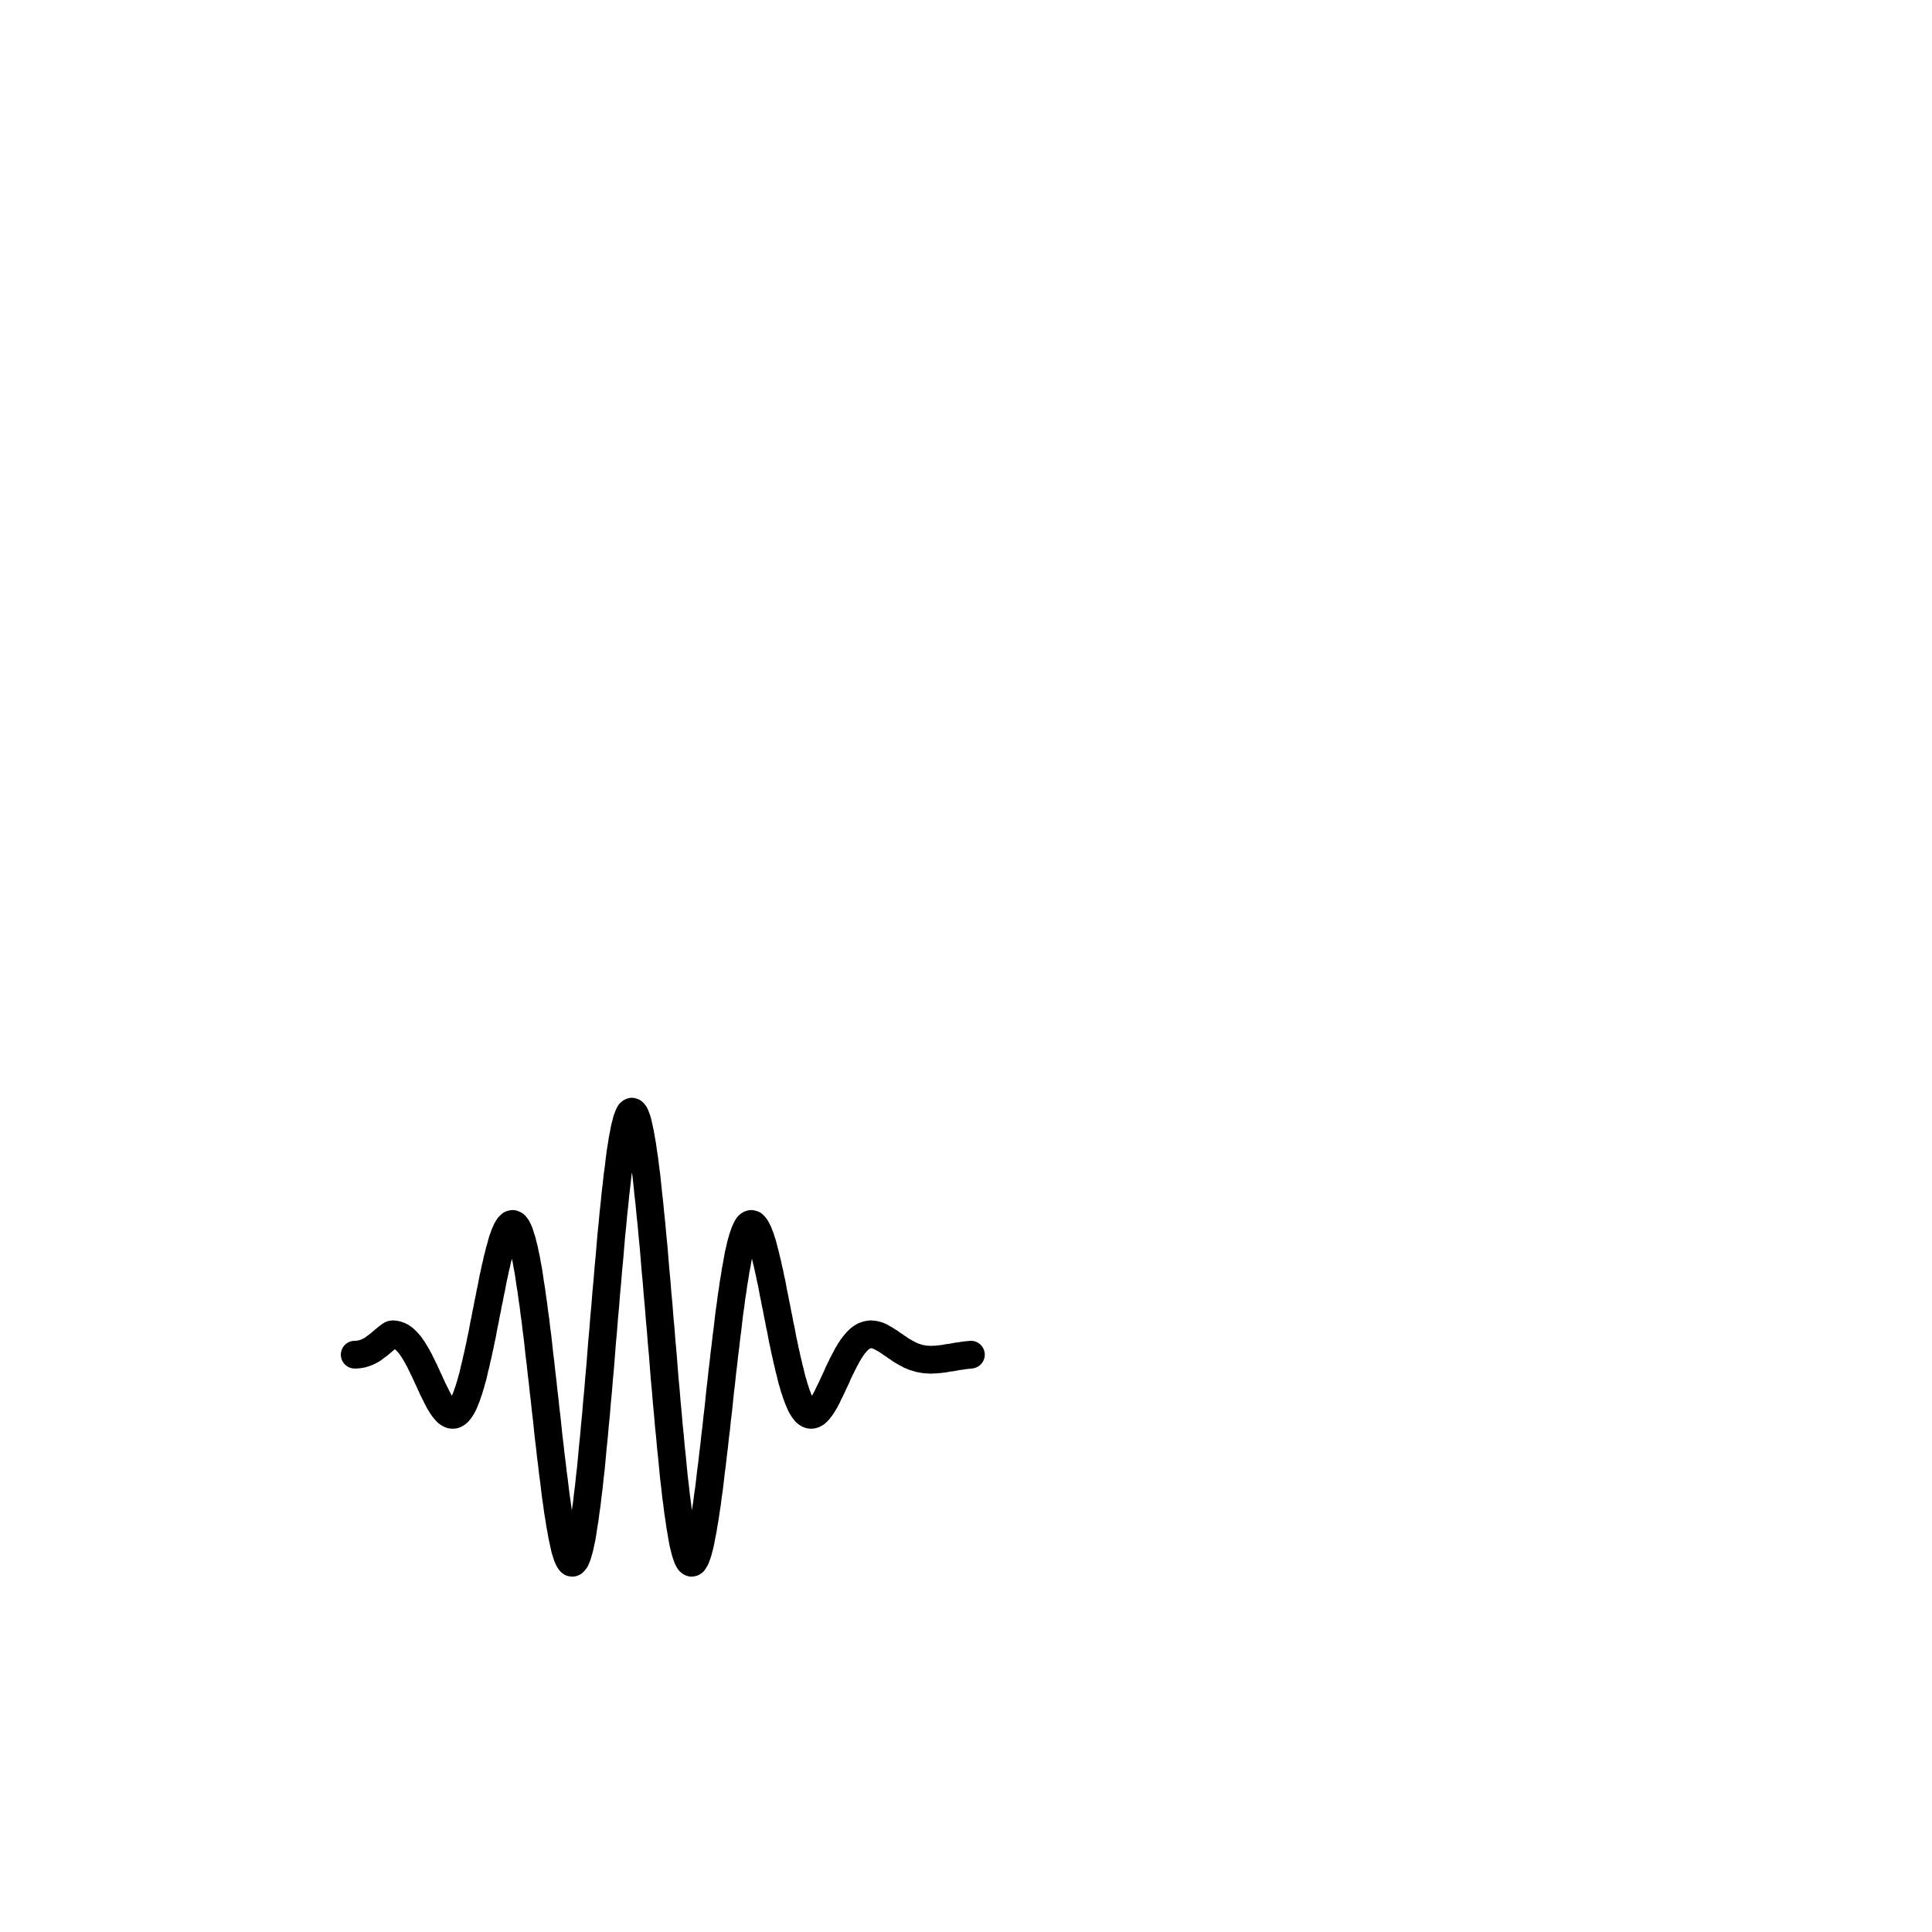
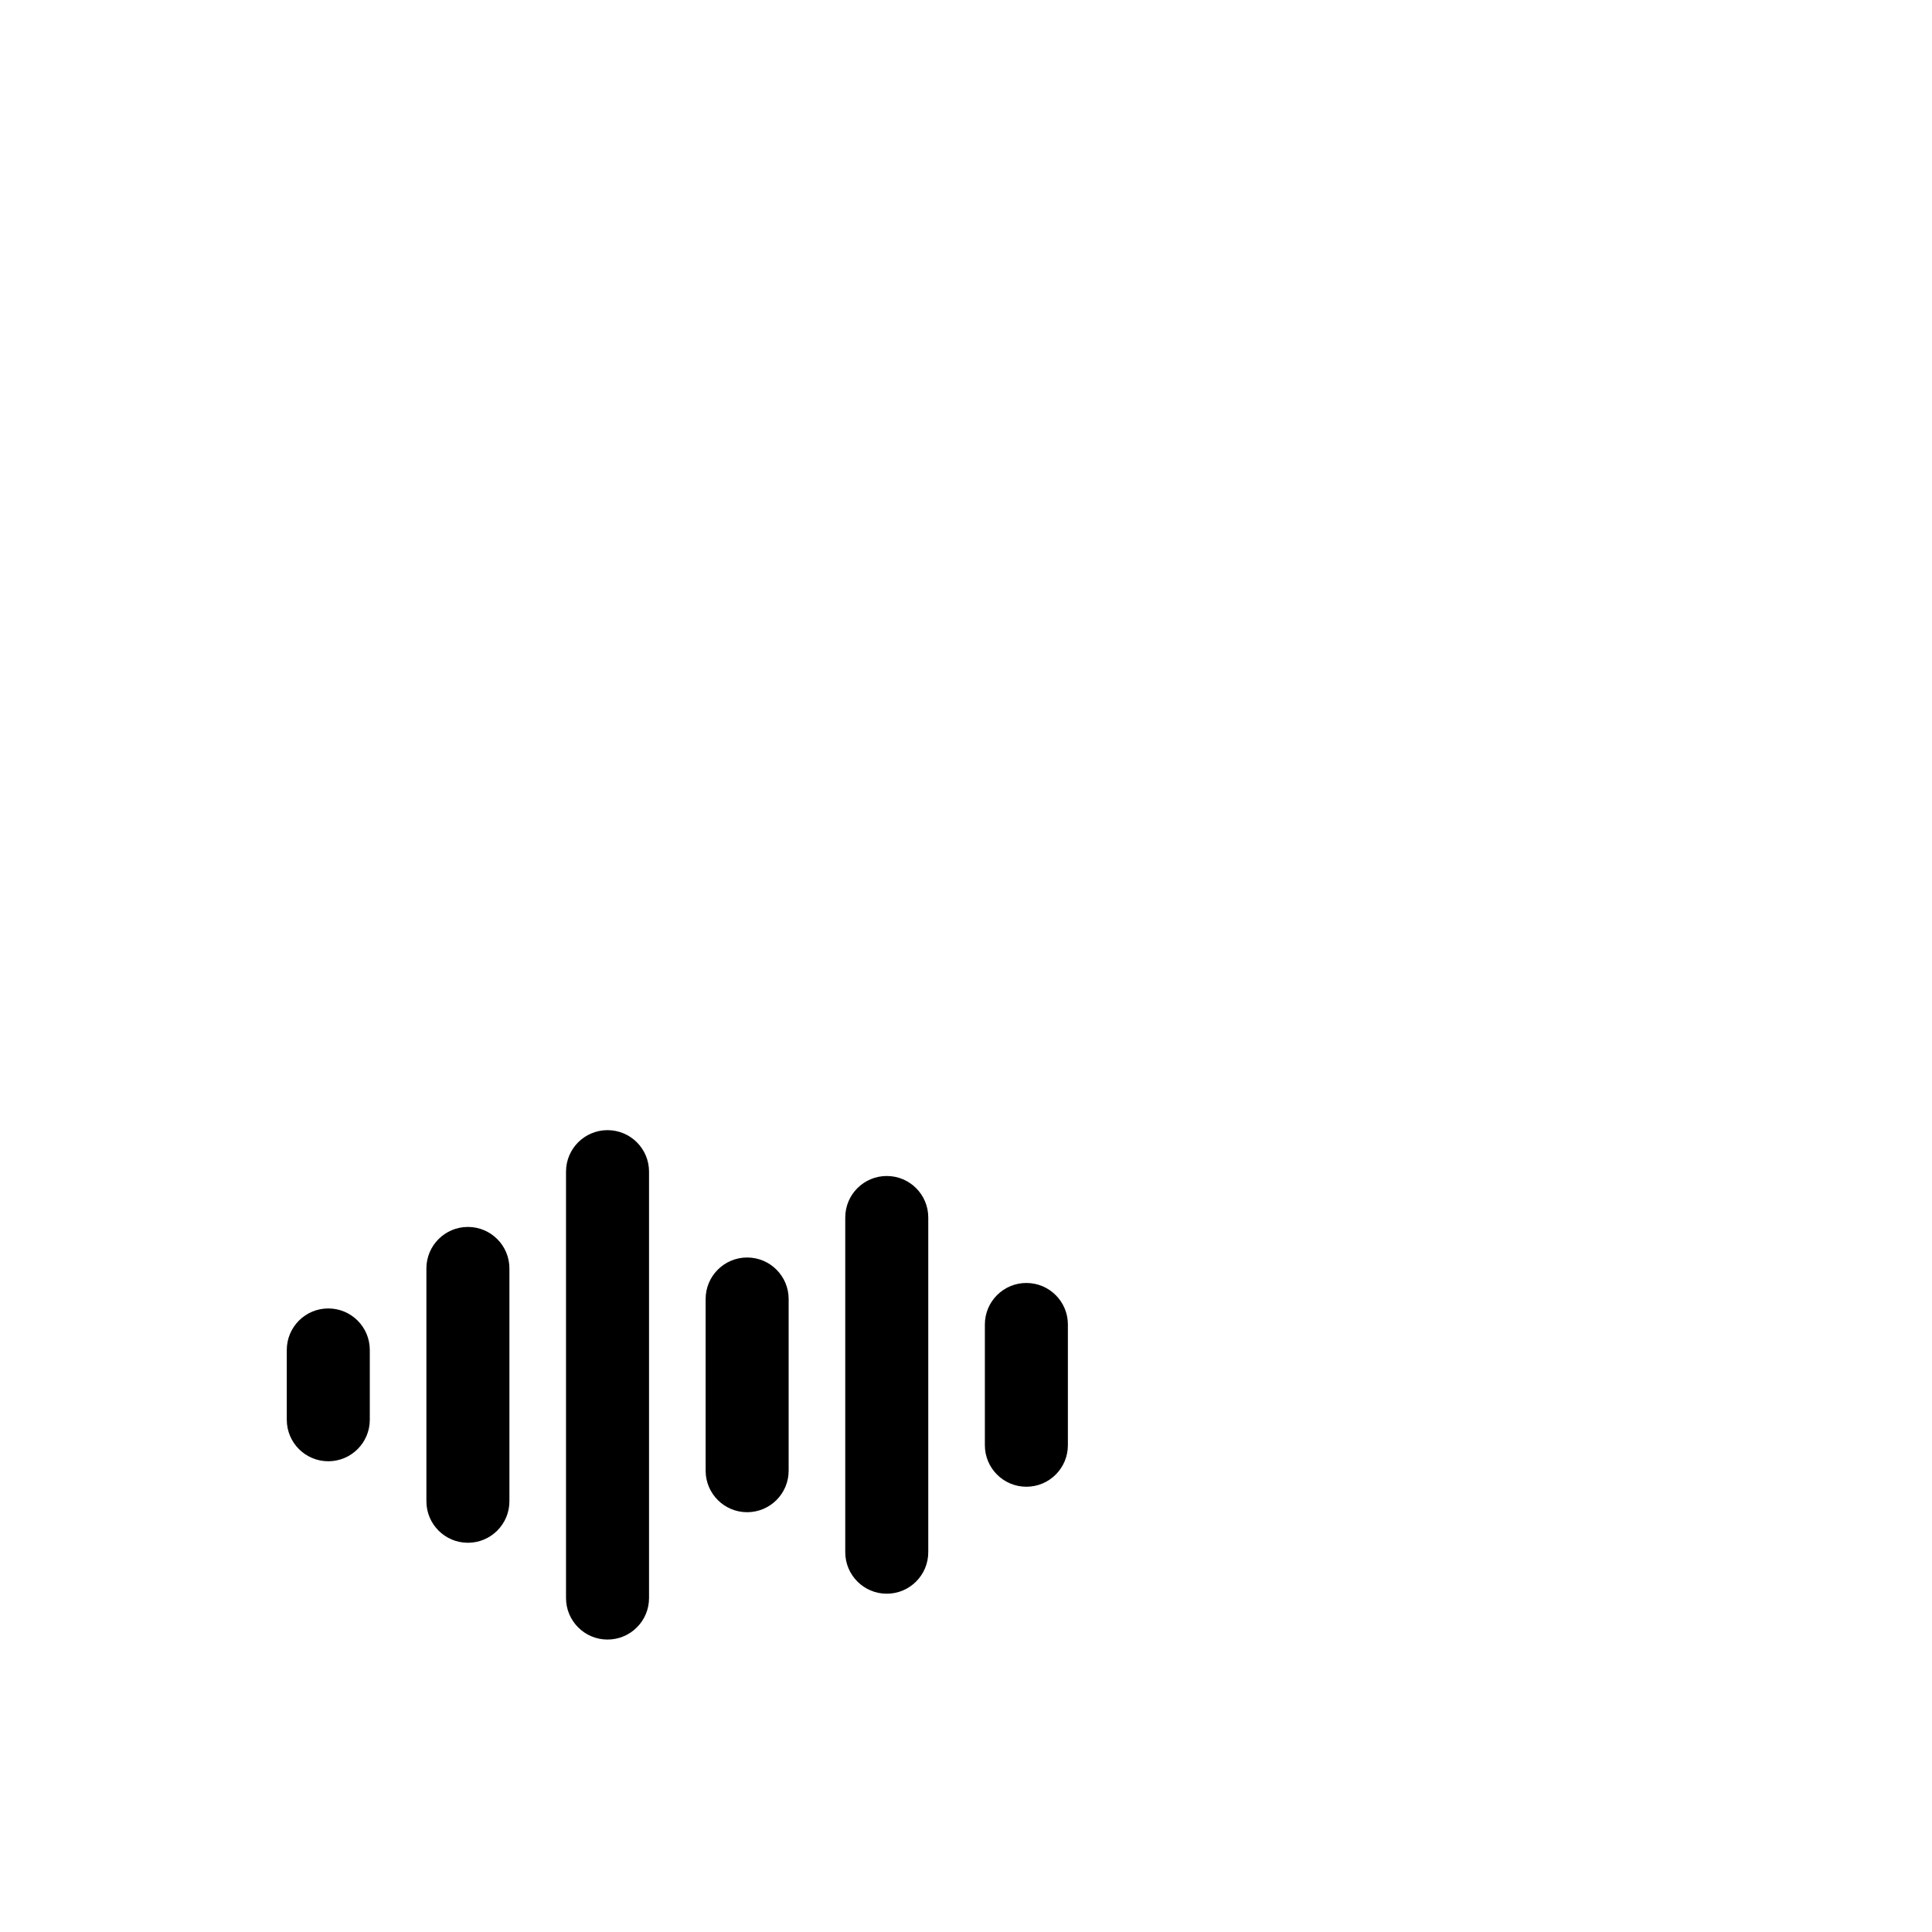
<svg xmlns="http://www.w3.org/2000/svg" width="1024" height="1024" viewBox="0 0 1024 1024">
-   <path d="M 188.0,718.0 L 188.5,718.0 L 189.0,718.0 L 189.6,717.9 L 190.1,717.9 L 190.7,717.8 L 191.2,717.7 L 191.8,717.6 L 192.3,717.4 L 192.9,717.3 L 193.4,717.1 L 193.9,716.9 L 194.5,716.7 L 195.0,716.4 L 195.6,716.2 L 196.1,715.9 L 196.7,715.6 L 197.2,715.3 L 197.8,714.9 L 198.3,714.5 L 198.8,714.1 L 199.4,713.7 L 199.9,713.3 L 200.5,712.9 L 201.0,712.5 L 201.6,712.0 L 202.1,711.5 L 202.7,711.1 L 203.2,710.6 L 203.7,710.2 L 204.3,709.7 L 204.8,709.3 L 205.4,708.8 L 205.9,708.4 L 206.5,708.0 L 207.0,707.6 L 207.6,707.3 L 208.1,707.2 L 208.6,707.2 L 209.2,707.3 L 209.7,707.4 L 210.3,707.5 L 210.8,707.7 L 211.4,707.9 L 211.9,708.1 L 212.5,708.4 L 213.0,708.7 L 213.5,709.1 L 214.1,709.5 L 214.6,710.0 L 215.2,710.5 L 215.7,711.1 L 216.3,711.7 L 216.8,712.3 L 217.4,713.0 L 217.9,713.7 L 218.4,714.5 L 219.0,715.3 L 219.5,716.2 L 220.1,717.1 L 220.6,718.0 L 221.2,719.0 L 221.7,720.0 L 222.3,721.0 L 222.8,722.1 L 223.3,723.1 L 223.9,724.3 L 224.4,725.4 L 225.0,726.5 L 225.5,727.7 L 226.1,728.9 L 226.6,730.1 L 227.2,731.3 L 227.7,732.4 L 228.2,733.6 L 228.8,734.8 L 229.3,736.0 L 229.9,737.1 L 230.4,738.2 L 231.0,739.3 L 231.5,740.4 L 232.1,741.5 L 232.6,742.5 L 233.1,743.4 L 233.7,744.3 L 234.2,745.2 L 234.8,746.0 L 235.3,746.7 L 235.9,747.4 L 236.4,748.0 L 236.9,748.5 L 237.5,749.0 L 238.0,749.3 L 238.6,749.6 L 239.1,749.8 L 239.7,749.9 L 240.2,749.9 L 240.8,749.8 L 241.3,749.6 L 241.8,749.3 L 242.4,748.9 L 242.9,748.4 L 243.5,747.7 L 244.0,747.0 L 244.6,746.1 L 245.1,745.2 L 245.7,744.1 L 246.2,742.9 L 246.7,741.6 L 247.3,740.2 L 247.8,738.6 L 248.4,737.0 L 248.9,735.3 L 249.5,733.4 L 250.0,731.5 L 250.6,729.5 L 251.1,727.3 L 251.6,725.1 L 252.2,722.8 L 252.7,720.4 L 253.3,718.0 L 253.8,715.5 L 254.4,712.9 L 254.9,710.3 L 255.5,707.6 L 256.0,704.9 L 256.5,702.2 L 257.1,699.4 L 257.6,696.6 L 258.2,693.8 L 258.7,691.0 L 259.3,688.3 L 259.8,685.5 L 260.4,682.8 L 260.9,680.1 L 261.4,677.5 L 262.0,674.9 L 262.5,672.4 L 263.1,670.0 L 263.6,667.6 L 264.2,665.4 L 264.7,663.2 L 265.3,661.2 L 265.8,659.3 L 266.3,657.5 L 266.9,655.9 L 267.4,654.4 L 268.0,653.1 L 268.5,651.9 L 269.1,650.9 L 269.6,650.1 L 270.2,649.5 L 270.7,649.0 L 271.2,648.8 L 271.8,648.7 L 272.3,648.9 L 272.9,649.2 L 273.4,649.8 L 274.0,650.6 L 274.5,651.6 L 275.1,652.9 L 275.6,654.3 L 276.1,656.0 L 276.7,657.8 L 277.2,659.9 L 277.8,662.2 L 278.3,664.7 L 278.9,667.4 L 279.4,670.3 L 280.0,673.4 L 280.5,676.7 L 281.0,680.2 L 281.6,683.8 L 282.1,687.6 L 282.7,691.6 L 283.2,695.7 L 283.8,699.9 L 284.3,704.3 L 284.9,708.8 L 285.4,713.3 L 285.9,718.0 L 286.5,722.7 L 287.0,727.5 L 287.6,732.4 L 288.1,737.3 L 288.7,742.2 L 289.2,747.1 L 289.8,752.0 L 290.3,756.9 L 290.8,761.7 L 291.4,766.5 L 291.9,771.2 L 292.5,775.8 L 293.0,780.3 L 293.6,784.7 L 294.1,788.9 L 294.6,793.0 L 295.2,797.0 L 295.7,800.8 L 296.3,804.3 L 296.8,807.7 L 297.4,810.9 L 297.9,813.8 L 298.5,816.5 L 299.0,818.9 L 299.5,821.1 L 300.1,823.0 L 300.6,824.6 L 301.2,826.0 L 301.7,827.0 L 302.3,827.8 L 302.8,828.2 L 303.4,828.3 L 303.9,828.1 L 304.4,827.6 L 305.0,826.8 L 305.5,825.6 L 306.1,824.1 L 306.6,822.3 L 307.2,820.2 L 307.7,817.8 L 308.3,815.1 L 308.8,812.1 L 309.3,808.7 L 309.9,805.1 L 310.4,801.2 L 311.0,797.1 L 311.5,792.7 L 312.1,788.0 L 312.6,783.1 L 313.2,778.0 L 313.7,772.7 L 314.2,767.1 L 314.8,761.4 L 315.3,755.6 L 315.9,749.6 L 316.4,743.4 L 317.0,737.2 L 317.5,730.9 L 318.1,724.5 L 318.6,718.0 L 319.1,711.5 L 319.7,705.0 L 320.2,698.5 L 320.8,692.0 L 321.3,685.6 L 321.9,679.2 L 322.4,672.9 L 323.0,666.7 L 323.5,660.7 L 324.0,654.7 L 324.6,649.0 L 325.1,643.4 L 325.7,638.0 L 326.2,632.8 L 326.8,627.8 L 327.3,623.1 L 327.9,618.7 L 328.4,614.5 L 328.9,610.6 L 329.5,607.0 L 330.0,603.7 L 330.6,600.7 L 331.1,598.0 L 331.7,595.7 L 332.2,593.7 L 332.8,592.1 L 333.3,590.8 L 333.8,589.9 L 334.4,589.4 L 334.9,589.2 L 335.5,589.4 L 336.0,589.9 L 336.6,590.8 L 337.1,592.1 L 337.7,593.7 L 338.2,595.7 L 338.7,598.0 L 339.3,600.7 L 339.8,603.7 L 340.4,607.0 L 340.9,610.6 L 341.5,614.5 L 342.0,618.7 L 342.6,623.1 L 343.1,627.8 L 343.6,632.8 L 344.2,638.0 L 344.7,643.4 L 345.3,649.0 L 345.8,654.7 L 346.4,660.7 L 346.9,666.7 L 347.4,672.9 L 348.0,679.2 L 348.5,685.6 L 349.1,692.0 L 349.6,698.5 L 350.2,705.0 L 350.7,711.5 L 351.3,718.0 L 351.8,724.5 L 352.3,730.9 L 352.9,737.2 L 353.4,743.4 L 354.0,749.6 L 354.5,755.6 L 355.1,761.4 L 355.6,767.1 L 356.2,772.7 L 356.7,778.0 L 357.2,783.1 L 357.8,788.0 L 358.3,792.7 L 358.9,797.1 L 359.4,801.2 L 360.0,805.1 L 360.5,808.7 L 361.1,812.1 L 361.6,815.1 L 362.1,817.8 L 362.7,820.2 L 363.2,822.3 L 363.8,824.1 L 364.3,825.6 L 364.9,826.8 L 365.4,827.6 L 366.0,828.1 L 366.5,828.3 L 367.0,828.2 L 367.6,827.8 L 368.1,827.0 L 368.7,826.0 L 369.2,824.6 L 369.8,823.0 L 370.3,821.1 L 370.9,818.9 L 371.4,816.5 L 371.9,813.8 L 372.5,810.9 L 373.0,807.7 L 373.6,804.3 L 374.1,800.8 L 374.7,797.0 L 375.2,793.0 L 375.8,788.9 L 376.3,784.7 L 376.8,780.3 L 377.4,775.8 L 377.9,771.2 L 378.5,766.5 L 379.0,761.7 L 379.6,756.9 L 380.1,752.0 L 380.7,747.1 L 381.2,742.2 L 381.7,737.3 L 382.3,732.4 L 382.8,727.5 L 383.4,722.7 L 383.9,718.0 L 384.5,713.3 L 385.0,708.8 L 385.6,704.3 L 386.1,699.9 L 386.6,695.7 L 387.2,691.6 L 387.7,687.6 L 388.3,683.8 L 388.8,680.2 L 389.4,676.7 L 389.9,673.4 L 390.5,670.3 L 391.0,667.4 L 391.5,664.7 L 392.1,662.2 L 392.6,659.9 L 393.2,657.8 L 393.7,656.0 L 394.3,654.3 L 394.8,652.9 L 395.4,651.6 L 395.9,650.6 L 396.4,649.8 L 397.0,649.2 L 397.5,648.9 L 398.1,648.7 L 398.6,648.8 L 399.2,649.0 L 399.7,649.5 L 400.2,650.1 L 400.8,650.9 L 401.3,651.9 L 401.9,653.1 L 402.4,654.4 L 403.0,655.9 L 403.5,657.5 L 404.1,659.3 L 404.6,661.2 L 405.1,663.2 L 405.7,665.4 L 406.2,667.6 L 406.8,670.0 L 407.3,672.4 L 407.9,674.9 L 408.4,677.5 L 409.0,680.1 L 409.5,682.8 L 410.0,685.5 L 410.6,688.3 L 411.1,691.0 L 411.7,693.8 L 412.2,696.6 L 412.8,699.4 L 413.3,702.2 L 413.9,704.9 L 414.4,707.6 L 414.9,710.3 L 415.5,712.9 L 416.0,715.5 L 416.6,718.0 L 417.1,720.4 L 417.7,722.8 L 418.2,725.1 L 418.8,727.3 L 419.3,729.5 L 419.8,731.5 L 420.4,733.4 L 420.9,735.3 L 421.5,737.0 L 422.0,738.6 L 422.6,740.2 L 423.1,741.6 L 423.7,742.9 L 424.2,744.1 L 424.7,745.2 L 425.3,746.1 L 425.8,747.0 L 426.4,747.7 L 426.9,748.4 L 427.5,748.9 L 428.0,749.3 L 428.6,749.6 L 429.1,749.8 L 429.6,749.9 L 430.2,749.9 L 430.7,749.8 L 431.3,749.6 L 431.8,749.3 L 432.4,749.0 L 432.9,748.5 L 433.5,748.0 L 434.0,747.4 L 434.5,746.7 L 435.1,746.0 L 435.6,745.2 L 436.2,744.3 L 436.7,743.4 L 437.3,742.5 L 437.8,741.5 L 438.4,740.4 L 438.9,739.3 L 439.4,738.2 L 440.0,737.1 L 440.5,736.0 L 441.1,734.8 L 441.6,733.6 L 442.2,732.4 L 442.7,731.3 L 443.3,730.1 L 443.8,728.9 L 444.3,727.7 L 444.9,726.5 L 445.4,725.4 L 446.0,724.3 L 446.5,723.1 L 447.1,722.1 L 447.6,721.0 L 448.2,720.0 L 448.7,719.0 L 449.2,718.0 L 449.8,717.1 L 450.3,716.2 L 450.9,715.3 L 451.4,714.5 L 452.0,713.7 L 452.5,713.0 L 453.1,712.3 L 453.6,711.7 L 454.1,711.1 L 454.7,710.5 L 455.2,710.0 L 455.8,709.5 L 456.3,709.1 L 456.9,708.7 L 457.4,708.4 L 457.9,708.1 L 458.5,707.9 L 459.0,707.7 L 459.6,707.5 L 460.1,707.4 L 460.7,707.3 L 461.2,707.2 L 461.8,707.2 L 462.3,707.3 L 462.8,707.3 L 463.4,707.4 L 463.9,707.5 L 464.5,707.7 L 465.0,707.8 L 465.6,708.0 L 466.1,708.3 L 466.7,708.5 L 467.2,708.8 L 467.7,709.1 L 468.3,709.4 L 468.8,709.7 L 469.4,710.0 L 469.9,710.4 L 470.5,710.7 L 471.0,711.1 L 471.6,711.4 L 472.1,711.8 L 472.6,712.2 L 473.2,712.6 L 473.7,712.9 L 474.3,713.3 L 474.8,713.7 L 475.4,714.1 L 475.9,714.4 L 476.5,714.8 L 477.0,715.2 L 477.5,715.5 L 478.1,715.9 L 478.6,716.2 L 479.2,716.5 L 479.7,716.8 L 480.3,717.2 L 480.8,717.4 L 481.4,717.7 L 481.9,718.0 L 482.4,718.3 L 483.0,718.5 L 483.5,718.7 L 484.1,719.0 L 484.6,719.2 L 485.2,719.3 L 485.7,719.5 L 486.3,719.7 L 486.8,719.8 L 487.3,720.0 L 487.9,720.1 L 488.4,720.2 L 489.0,720.3 L 489.5,720.4 L 490.1,720.5 L 490.6,720.5 L 491.2,720.6 L 491.7,720.6 L 492.2,720.6 L 492.8,720.7 L 493.3,720.7 L 493.9,720.7 L 494.4,720.6 L 495.0,720.6 L 495.5,720.6 L 496.1,720.6 L 496.6,720.5 L 497.1,720.5 L 497.7,720.4 L 498.2,720.4 L 498.8,720.3 L 499.3,720.2 L 499.9,720.2 L 500.4,720.1 L 501.0,720.0 L 501.5,719.9 L 502.0,719.8 L 502.6,719.7 L 503.1,719.6 L 503.7,719.6 L 504.2,719.5 L 504.8,719.4 L 505.3,719.3 L 505.9,719.2 L 506.4,719.1 L 506.9,719.0 L 507.5,718.9 L 508.0,718.8 L 508.6,718.8 L 509.1,718.7 L 509.7,718.6 L 510.2,718.5 L 510.7,718.4 L 511.3,718.4 L 511.8,718.3 L 512.4,718.2 L 512.9,718.2 L 513.5,718.1 L 514.0,718.1 L 514.6,718.0" fill="none" stroke="#000000" stroke-width="14.7" stroke-linecap="round" stroke-linejoin="round" />
+   <g fill="#000000">
+     <rect x="522.0" y="680.0" width="44.0" height="108.0" rx="22.0" />
+     <rect x="448.0" y="623.3" width="44.0" height="221.4" rx="22.0" />
+     <rect x="374.0" y="666.5" width="44.0" height="135.0" rx="22.0" />
+     <rect x="300.0" y="599.0" width="44.0" height="270.0" rx="22.0" />
+     <rect x="226.0" y="650.3" width="44.0" height="167.4" rx="22.0" />
+     <rect x="152.0" y="693.5" width="44.0" height="81.0" rx="22.0" />
+   </g>
</svg>
